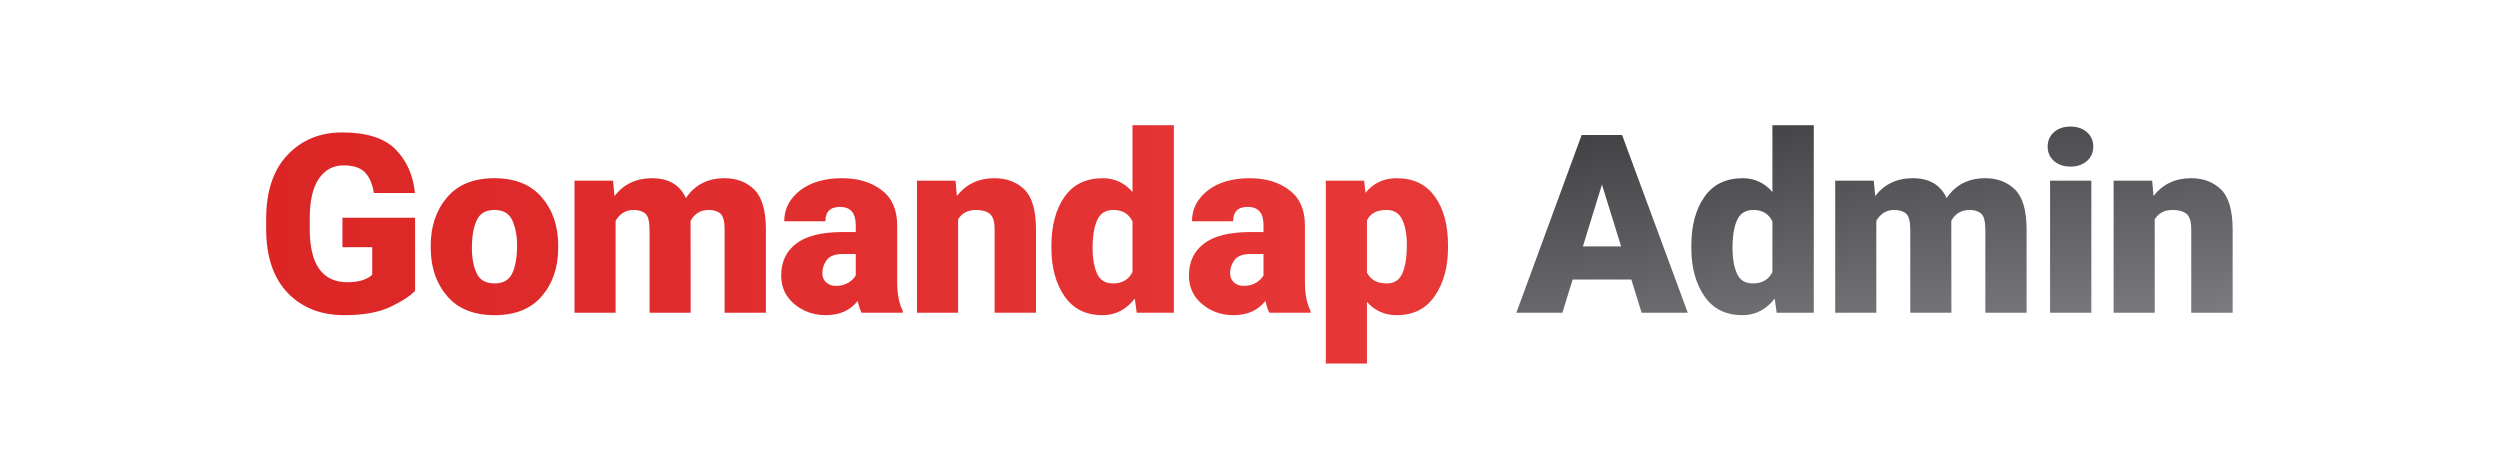
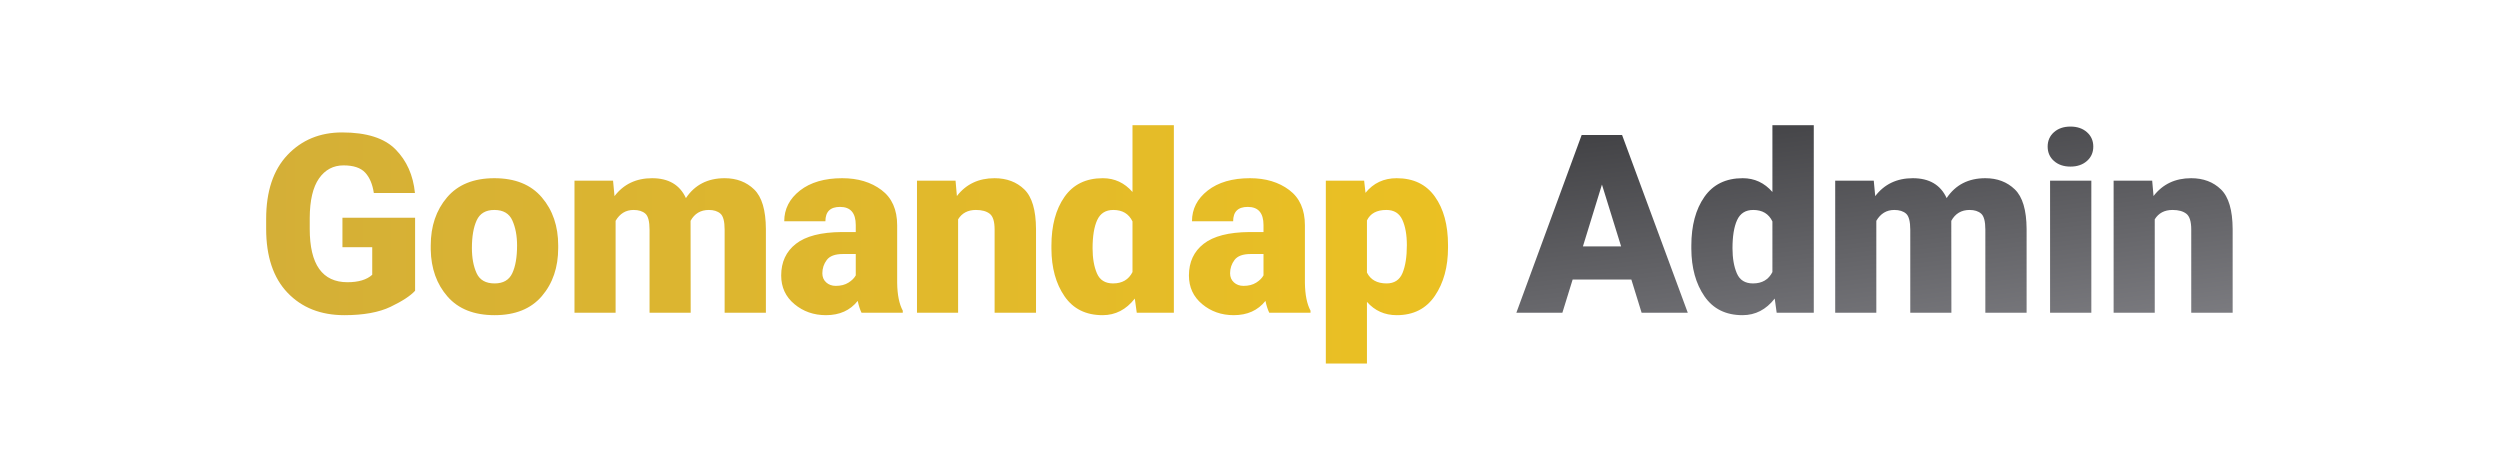
<svg xmlns="http://www.w3.org/2000/svg" viewBox="0 0 1100 200">
  <defs>
    <linearGradient id="brandGradient" x1="0%" y1="0%" x2="100%" y2="0%">
-       <stop offset="0%" stop-color="#DC2626" />
-       <stop offset="100%" stop-color="#EF4444" />
+       <stop offset="0%" stop-color="#D4AF37" />
+       <stop offset="100%" stop-color="#FACC15" />
    </linearGradient>
    <linearGradient id="businessGradient" x1="0%" y1="0%" x2="100%" y2="100%">
      <stop offset="0%" stop-color="#1D1D1F" />
      <stop offset="100%" stop-color="#86868B" />
    </linearGradient>
    <linearGradient id="adminGradient" x1="0%" y1="0%" x2="100%" y2="100%">
      <stop offset="0%" stop-color="#1D1D1F" />
      <stop offset="100%" stop-color="#86868B" />
    </linearGradient>
  </defs>
  <text x="50%" y="50%" font-family="system-ui, -apple-system, BlinkMacSystemFont, 'Segoe UI', Roboto, sans-serif" font-size="110" font-weight="900" text-anchor="middle" dominant-baseline="central" letter-spacing="-1">
    <tspan fill="url(#brandGradient)">Gomandap</tspan>
    <tspan fill="url(#adminGradient)">Admin</tspan>
  </text>
</svg>
